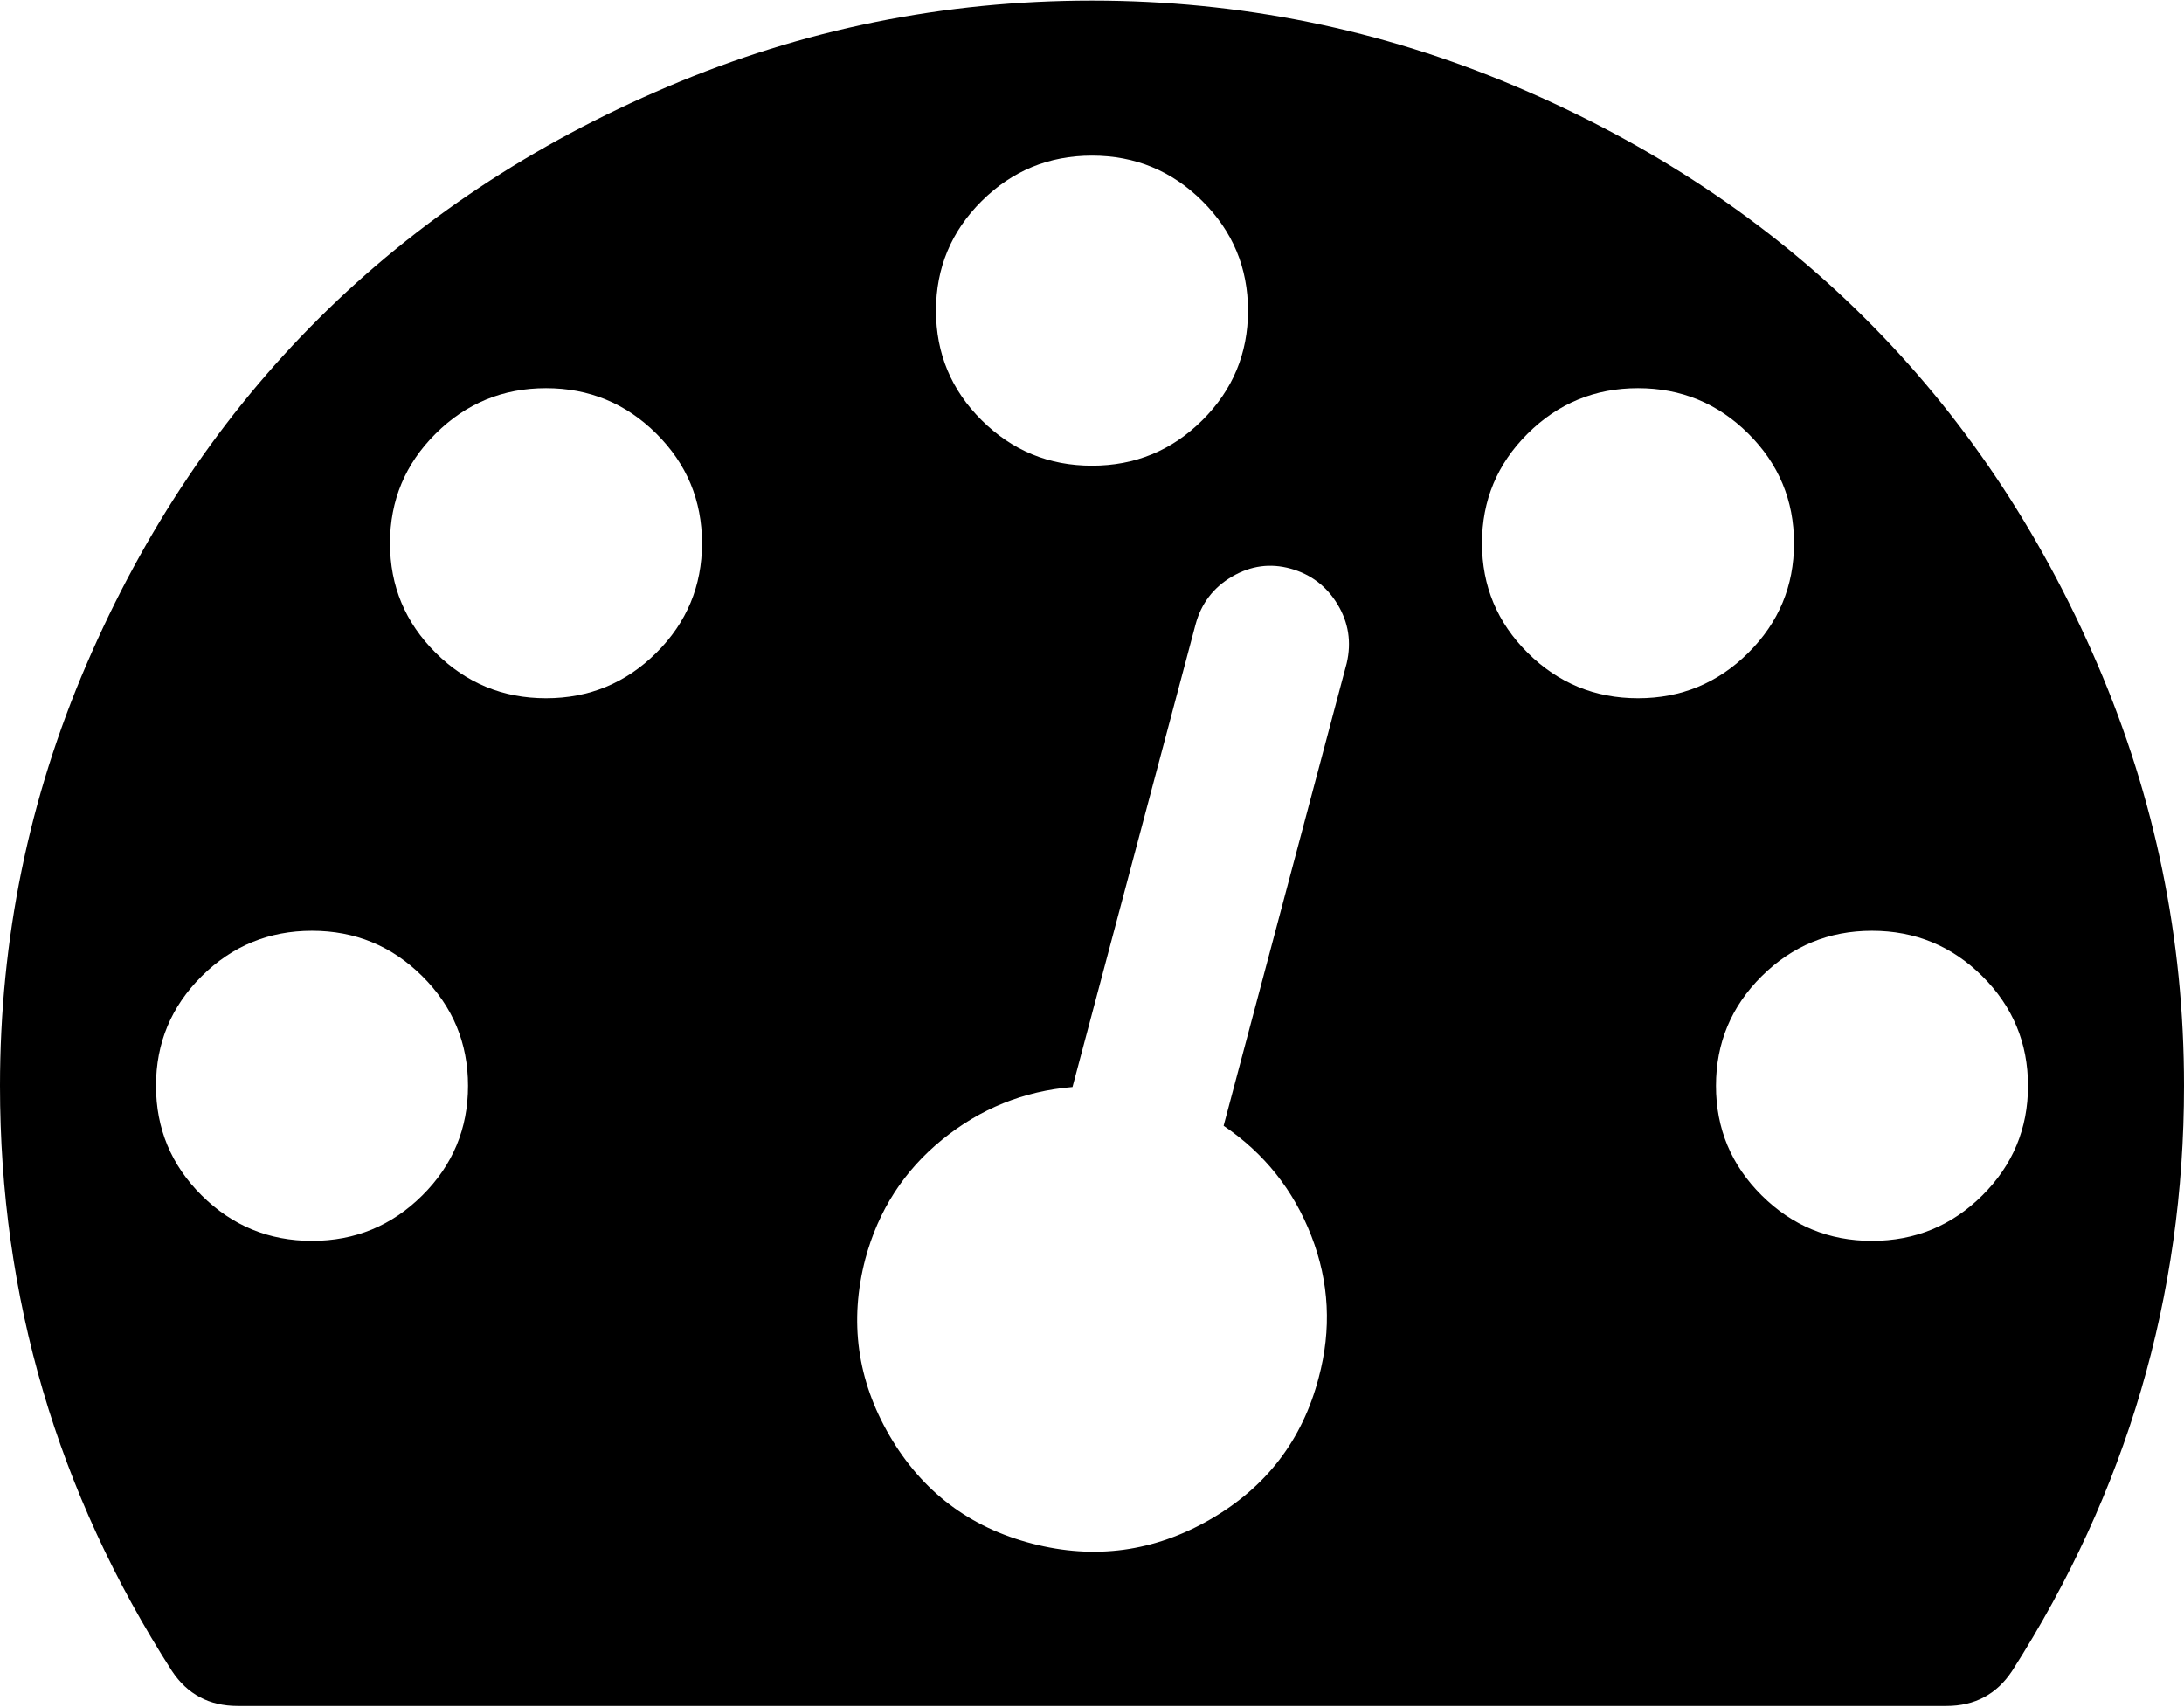
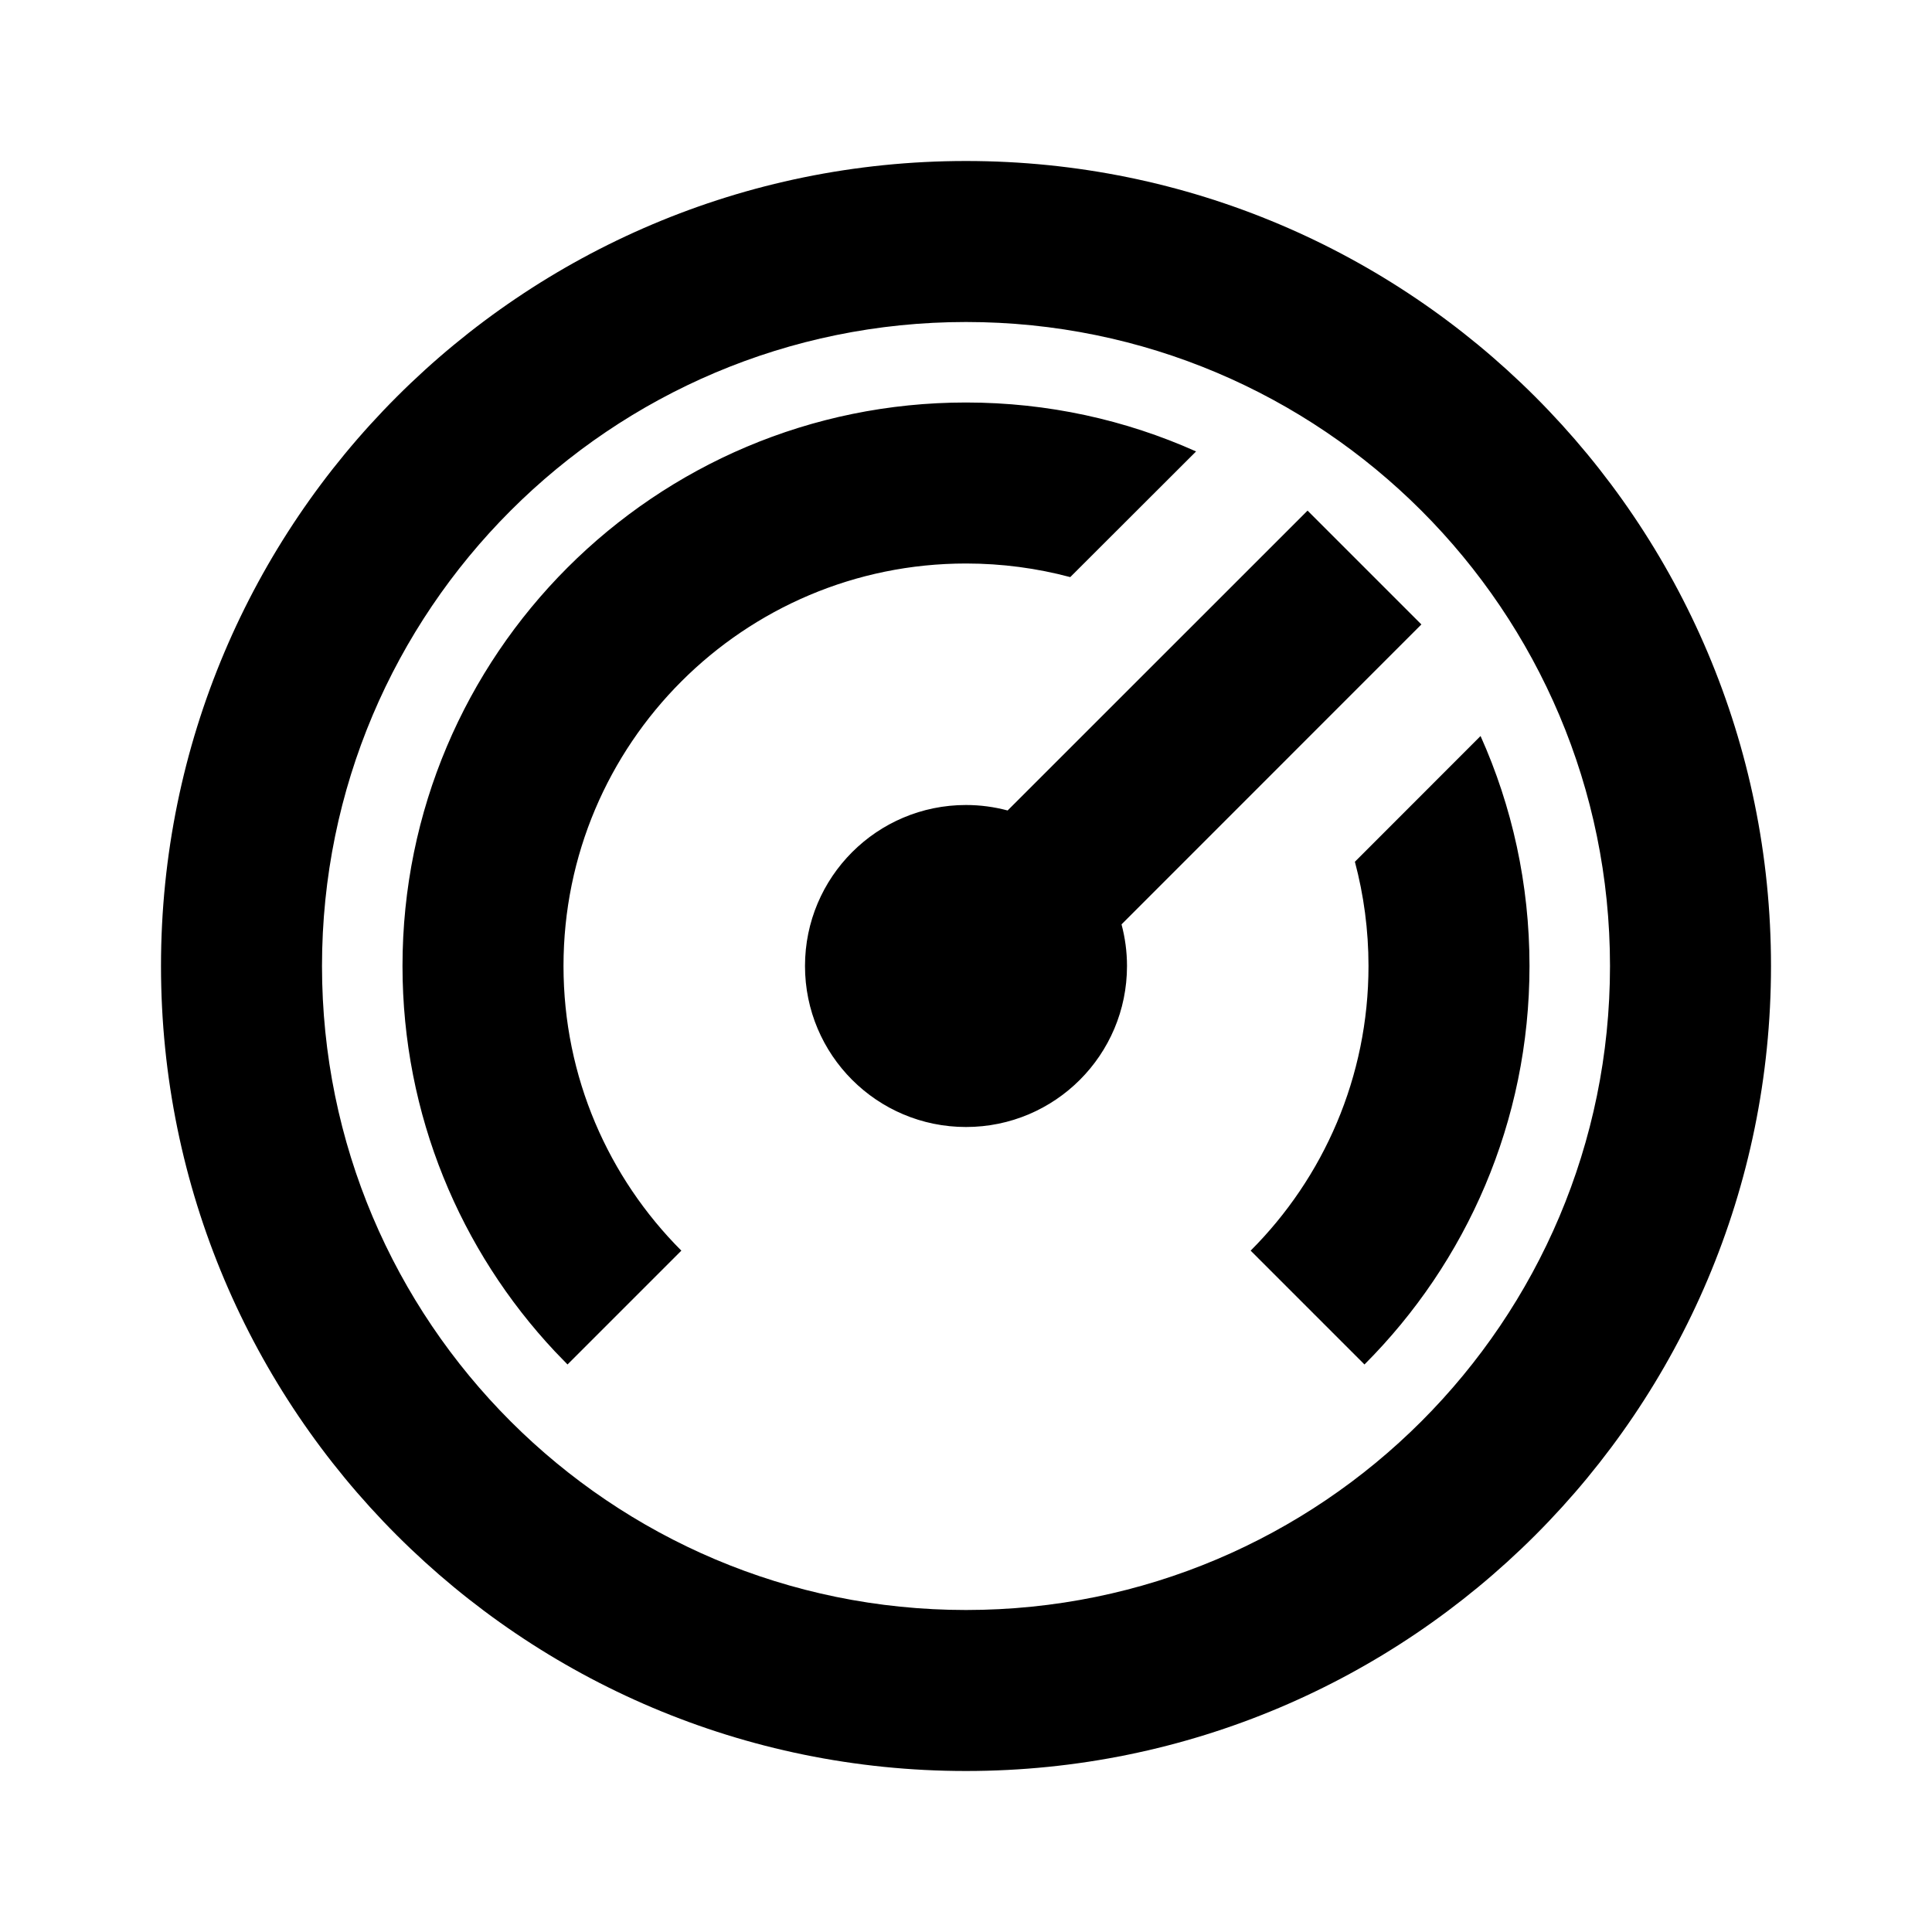
- <svg xmlns="http://www.w3.org/2000/svg" width="128" height="100">
-   <path d="M27.429 63.638c0-2.508-.893-4.65-2.679-6.424-1.786-1.775-3.94-2.662-6.464-2.662-2.524 0-4.679.887-6.465 2.662-1.785 1.774-2.678 3.916-2.678 6.424 0 2.508.893 4.65 2.678 6.424 1.786 1.775 3.94 2.662 6.465 2.662 2.524 0 4.678-.887 6.464-2.662 1.786-1.775 2.679-3.916 2.679-6.424zm13.714-31.801c0-2.508-.893-4.65-2.679-6.424-1.785-1.775-3.94-2.662-6.464-2.662-2.524 0-4.679.887-6.464 2.662-1.786 1.774-2.679 3.916-2.679 6.424 0 2.508.893 4.65 2.679 6.424 1.785 1.774 3.94 2.662 6.464 2.662 2.524 0 4.679-.888 6.464-2.662 1.786-1.775 2.679-3.916 2.679-6.424zM71.714 65.98l7.215-27.116c.285-1.23.107-2.378-.536-3.443-.643-1.064-1.56-1.762-2.75-2.094-1.19-.33-2.333-.177-3.429.462-1.095.639-1.81 1.573-2.143 2.804l-7.214 27.116c-2.857.237-5.405 1.266-7.643 3.088-2.238 1.822-3.738 4.152-4.5 6.992-.952 3.644-.476 7.098 1.429 10.364 1.905 3.265 4.69 5.37 8.357 6.317 3.667.947 7.143.474 10.429-1.42 3.285-1.892 5.404-4.66 6.357-8.305.762-2.84.619-5.607-.429-8.305-1.047-2.697-2.762-4.85-5.143-6.46zm47.143-2.342c0-2.508-.893-4.65-2.678-6.424-1.786-1.775-3.94-2.662-6.465-2.662-2.524 0-4.678.887-6.464 2.662-1.786 1.774-2.679 3.916-2.679 6.424 0 2.508.893 4.65 2.679 6.424 1.786 1.775 3.94 2.662 6.464 2.662 2.524 0 4.679-.887 6.465-2.662 1.785-1.775 2.678-3.916 2.678-6.424zm-45.714-45.43c0-2.509-.893-4.65-2.679-6.425C68.68 10.01 66.524 9.122 64 9.122c-2.524 0-4.679.887-6.464 2.661-1.786 1.775-2.679 3.916-2.679 6.425 0 2.508.893 4.65 2.679 6.424 1.785 1.774 3.94 2.662 6.464 2.662 2.524 0 4.679-.888 6.464-2.662 1.786-1.775 2.679-3.916 2.679-6.424zm32 13.629c0-2.508-.893-4.65-2.679-6.424-1.785-1.775-3.94-2.662-6.464-2.662-2.524 0-4.679.887-6.464 2.662-1.786 1.774-2.679 3.916-2.679 6.424 0 2.508.893 4.65 2.679 6.424 1.785 1.774 3.94 2.662 6.464 2.662 2.524 0 4.679-.888 6.464-2.662 1.786-1.775 2.679-3.916 2.679-6.424zM128 63.638c0 12.351-3.357 23.78-10.071 34.286-.905 1.372-2.19 2.058-3.858 2.058H13.93c-1.667 0-2.953-.686-3.858-2.058C3.357 87.465 0 76.037 0 63.638c0-8.613 1.69-16.847 5.071-24.703C8.452 31.08 13 24.312 18.714 18.634c5.715-5.68 12.524-10.199 20.429-13.559C47.048 1.715 55.333.035 64 .035c8.667 0 16.952 1.68 24.857 5.04 7.905 3.36 14.714 7.88 20.429 13.559 5.714 5.678 10.262 12.446 13.643 20.301 3.38 7.856 5.071 16.09 5.071 24.703z" />
+ <svg xmlns="http://www.w3.org/2000/svg" viewBox="0 0 24 24" fill="currentColor">
+   <path d="M12 2C17.523 2 22 6.477 22 12C22 17.523 17.523 22 12 22C6.477 22 2 17.523 2 12C2 6.477 6.477 2 12 2ZM12 4C7.582 4 4 7.582 4 12C4 16.418 7.582 20 12 20C16.418 20 20 16.418 20 12C20 7.582 16.418 4 12 4ZM12 5C13.018 5 13.985 5.217 14.858 5.608L13.295 7.169C12.882 7.059 12.448 7 12 7C9.239 7 7 9.239 7 12C7 13.381 7.56 14.631 8.464 15.536L7.05 16.95L6.894 16.789C5.72 15.537 5 13.852 5 12C5 8.134 8.134 5 12 5ZM18.392 9.143C18.783 10.015 19 10.982 19 12C19 13.933 18.216 15.683 16.95 16.95L15.536 15.536C16.44 14.631 17 13.381 17 12C17 11.552 16.941 11.118 16.831 10.705L18.392 9.143ZM16.243 6.343L17.657 7.757L13.932 11.483C13.976 11.648 14 11.821 14 12C14 13.105 13.105 14 12 14C10.895 14 10 13.105 10 12C10 10.895 10.895 10 12 10C12.179 10 12.352 10.024 12.517 10.068L16.243 6.343Z" />
</svg>
